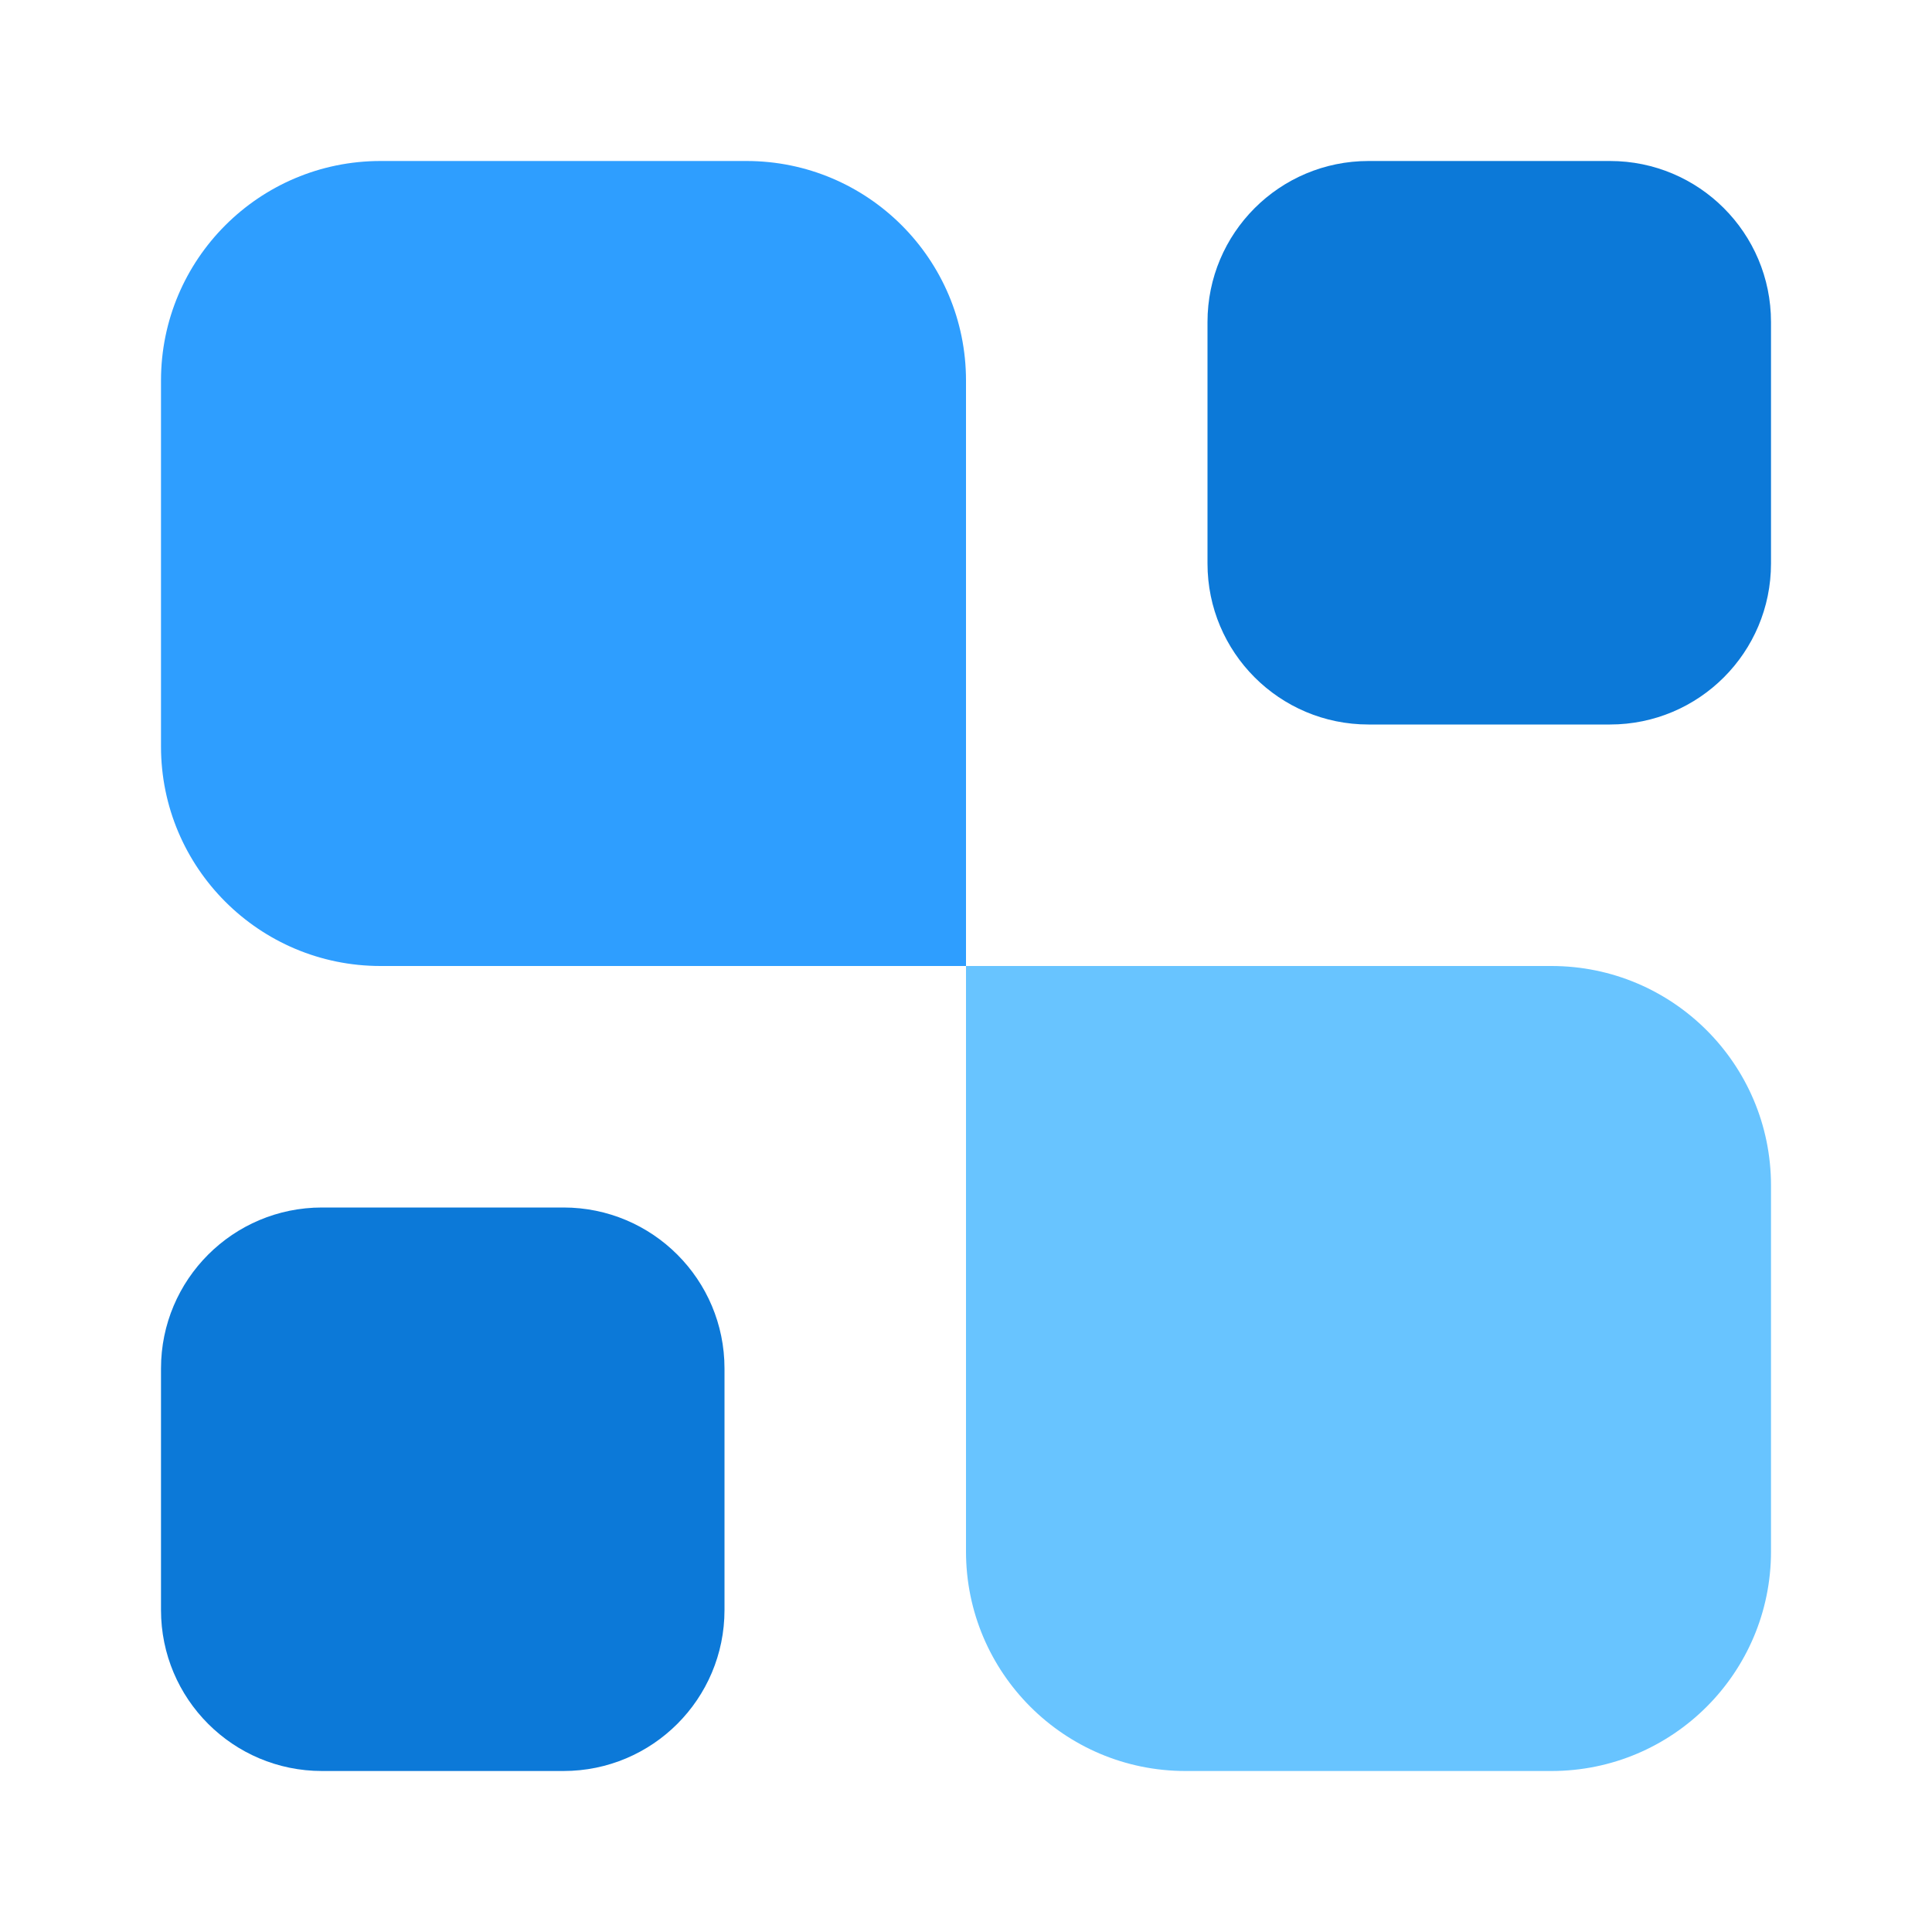
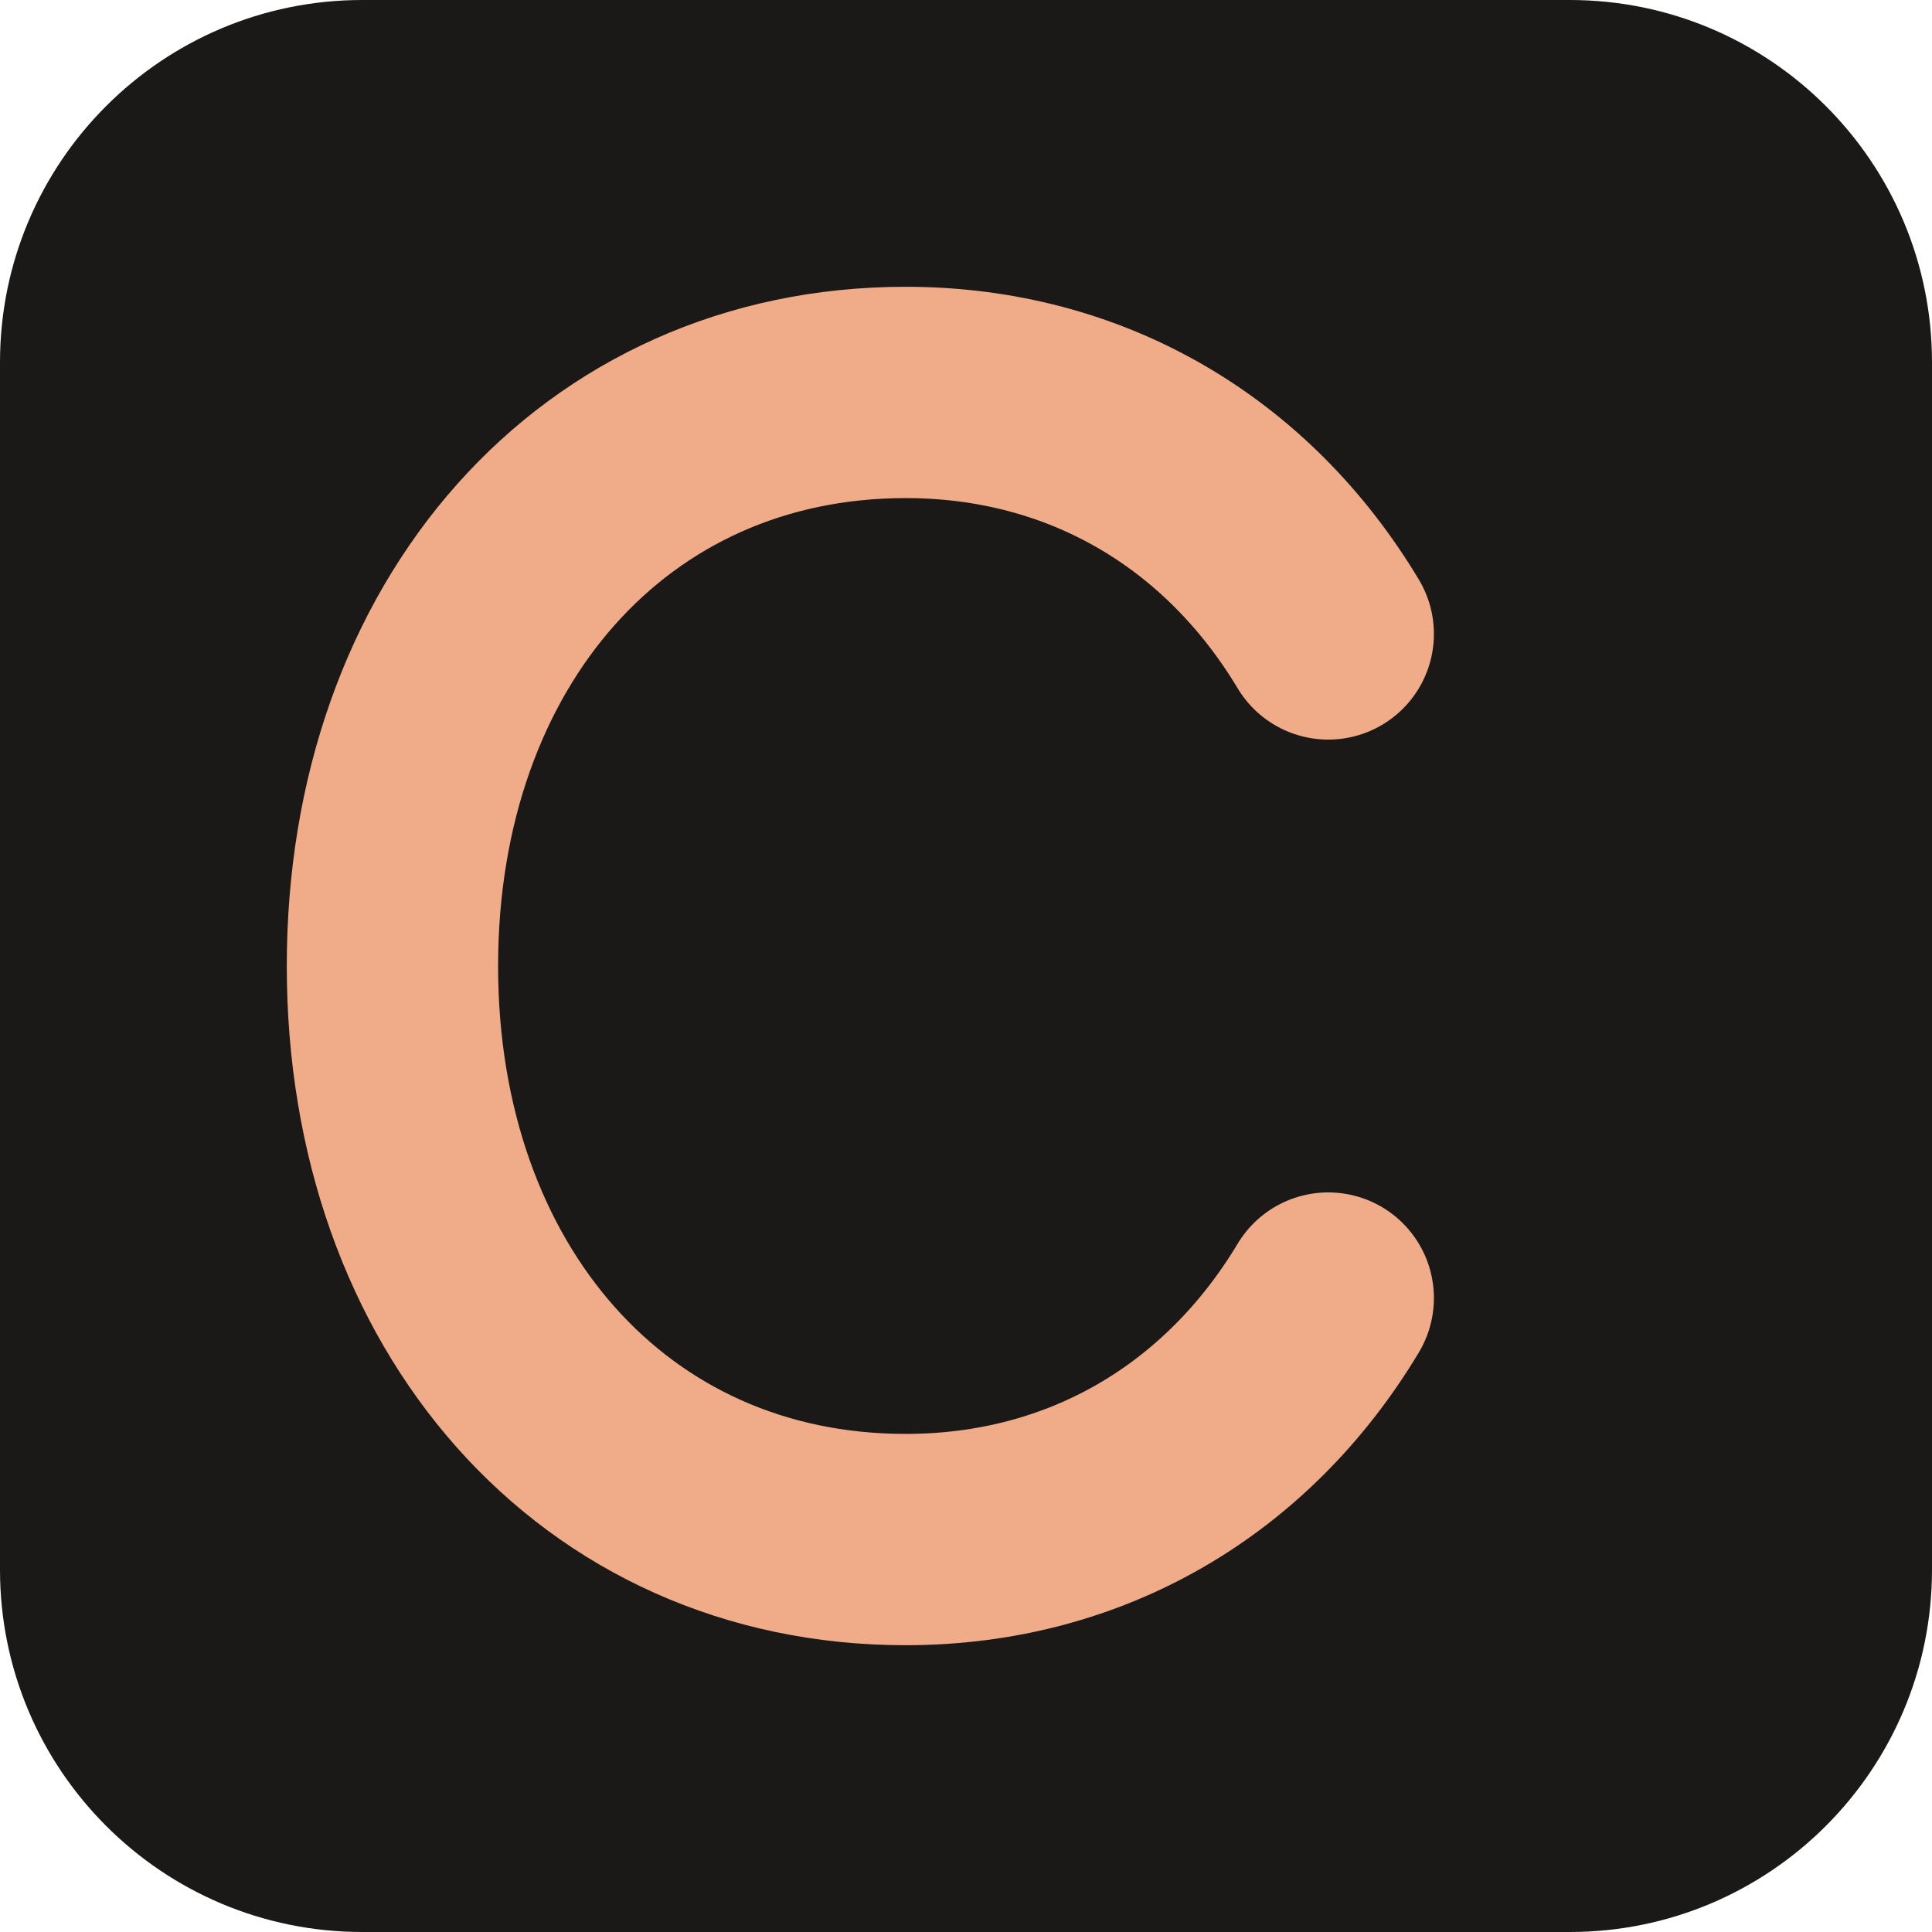
- <svg xmlns="http://www.w3.org/2000/svg" width="24" height="24" viewBox="0 0 24 24" fill="none">
-   <path d="M22 19.273C22 20.779 20.779 22 19.273 22H14.727C13.221 22 12 20.779 12 19.273V12H19.273C20.779 12 22 13.221 22 14.727V19.273Z" fill="#68C4FF" />
-   <path d="M20 2C21.105 2 22 2.895 22 4V7C22 8.105 21.105 9 20 9H17C15.895 9 15 8.105 15 7V4C15 2.895 15.895 2 17 2H20Z" fill="#0C79D8" />
-   <path d="M7 15C8.105 15 9 15.895 9 17V20C9 21.105 8.105 22 7 22H4C2.895 22 2 21.105 2 20V17C2 15.895 2.895 15 4 15H7Z" fill="#0C79D8" />
-   <path d="M12 12H4.727C3.221 12 2 10.779 2 9.273V4.727C2 3.221 3.221 2 4.727 2H9.273C10.779 2 12 3.221 12 4.727V12Z" fill="#2E9EFF" />
+ <svg xmlns="http://www.w3.org/2000/svg" viewBox="0 0 64 64">
+   <rect width="64" height="64" rx="12" fill="#1b1917" />
+   <path d="M44 21c-3-5-8-8-14-8-10 0-17 8-17 19s7 19 17 19c6 0 11-3 14-8" fill="none" stroke="#f0ab88" stroke-width="7" stroke-linecap="round" />
</svg>
